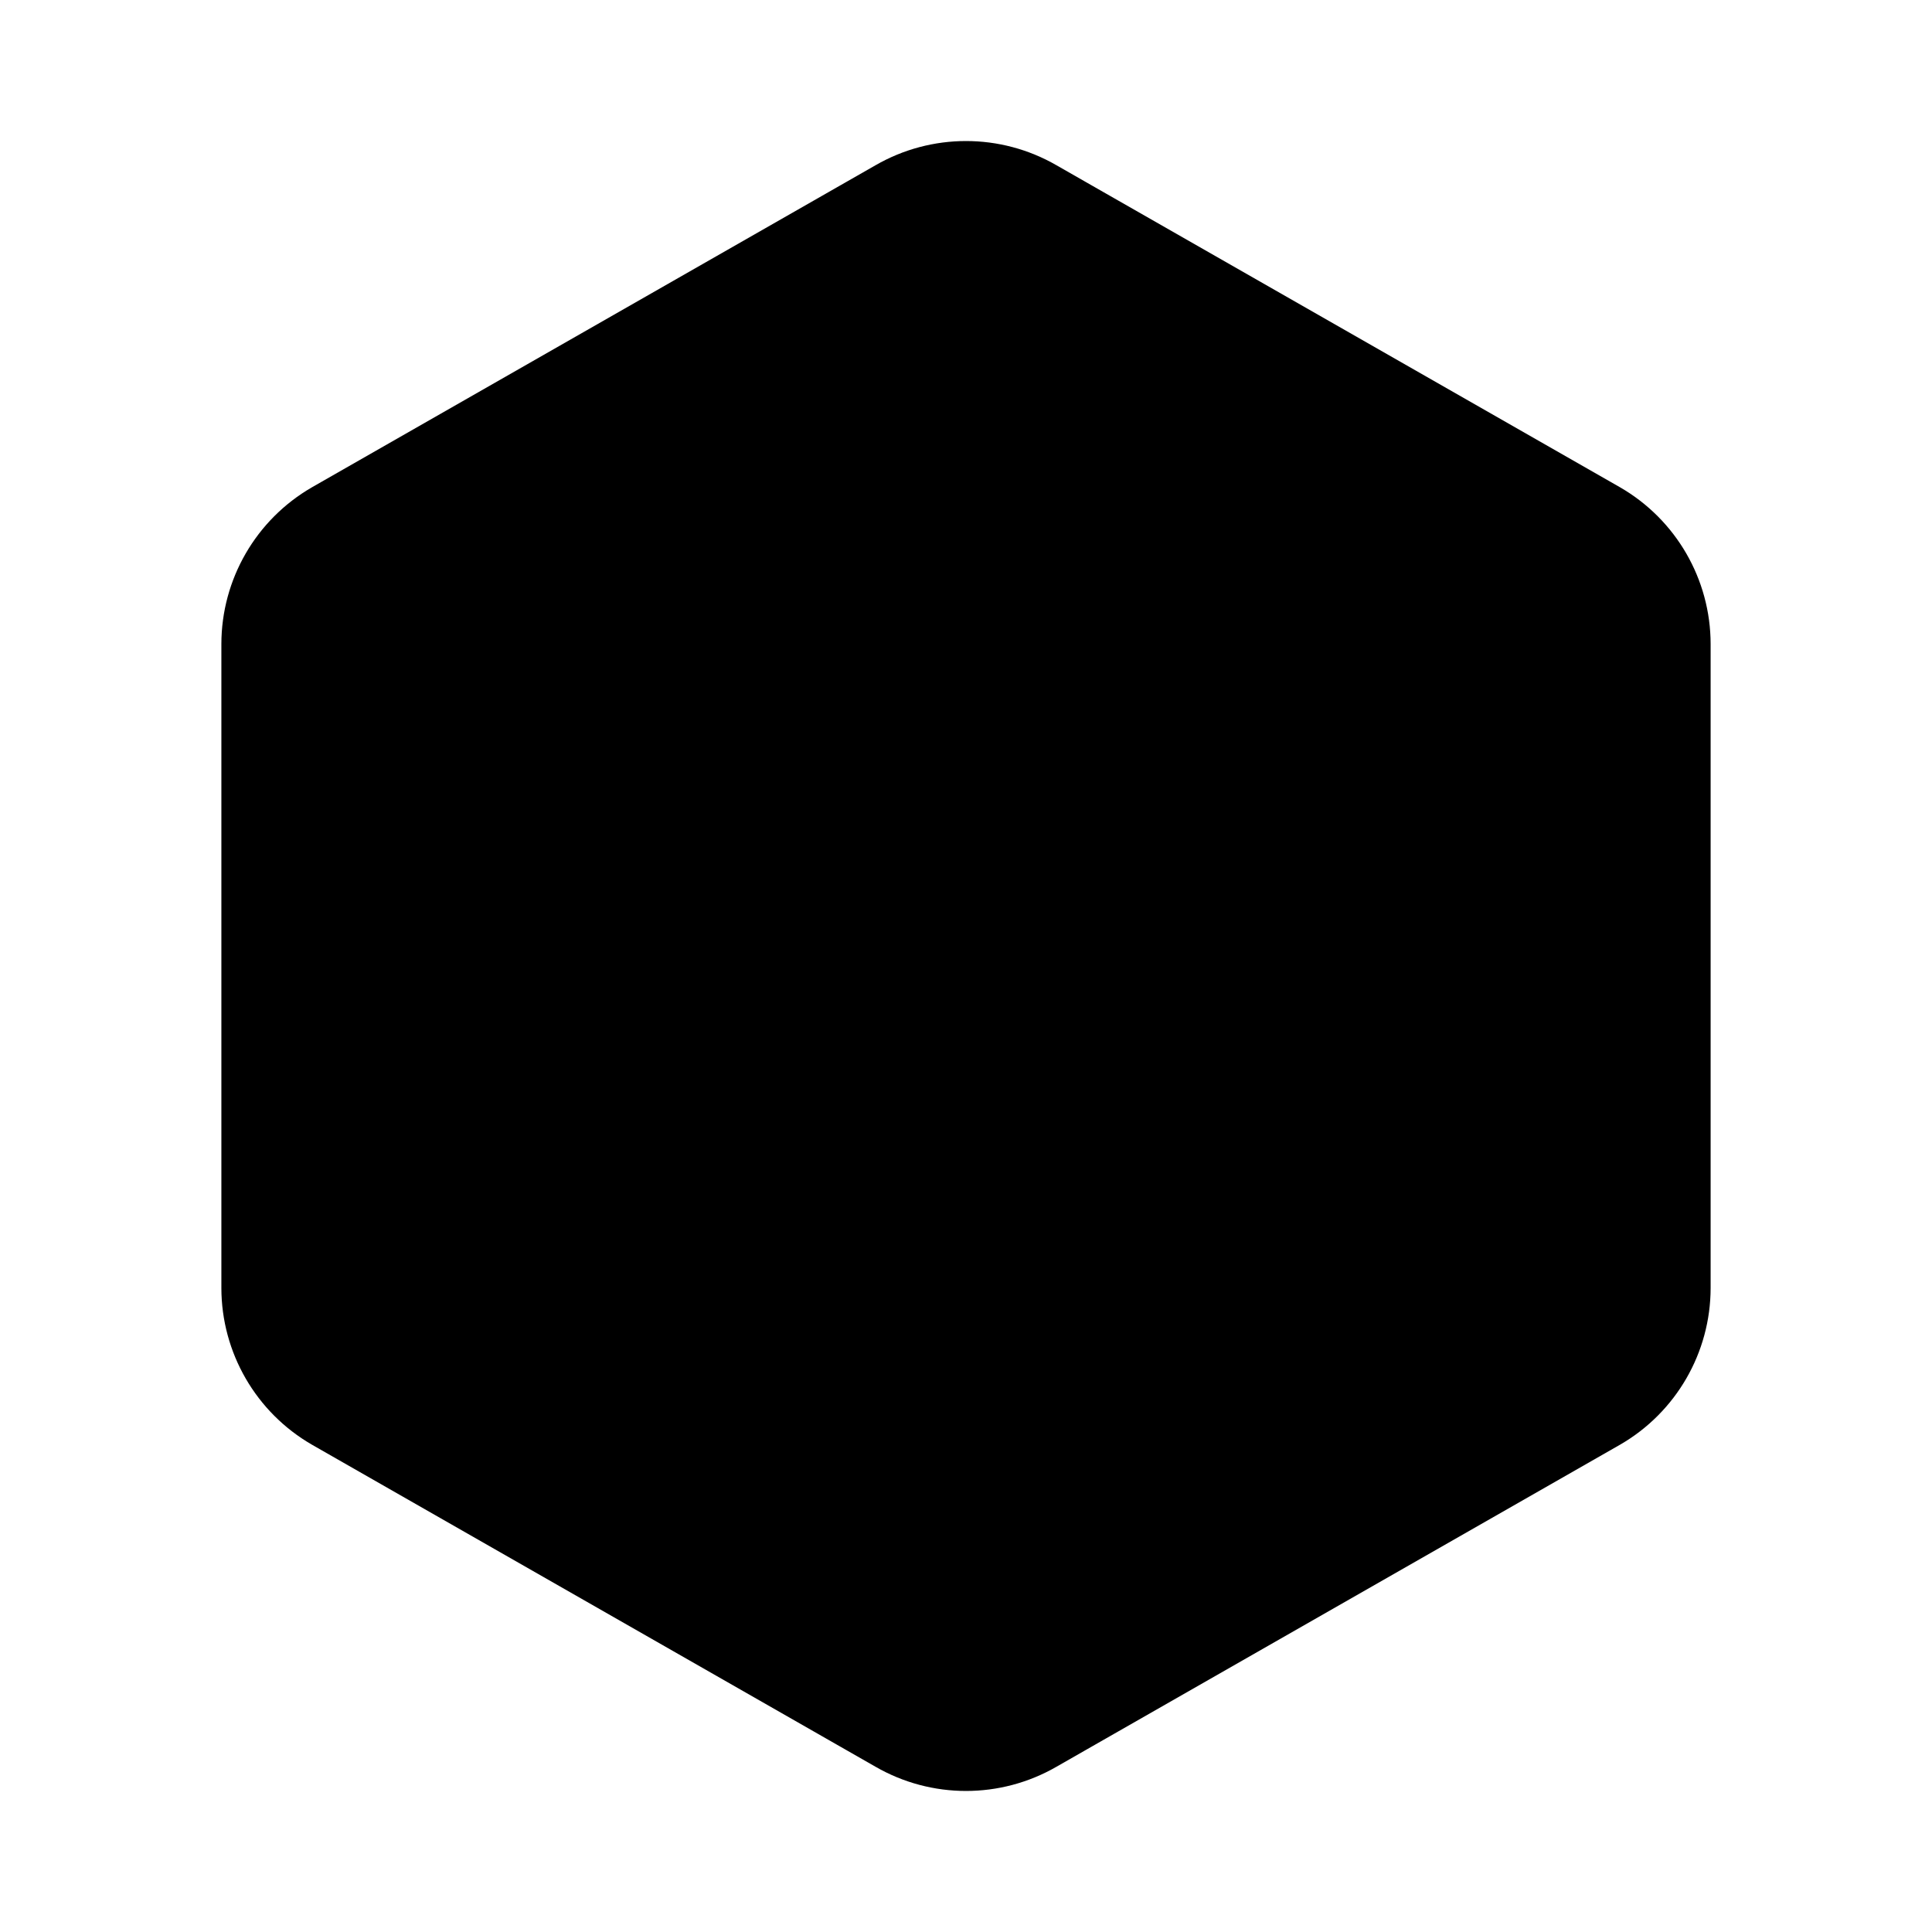
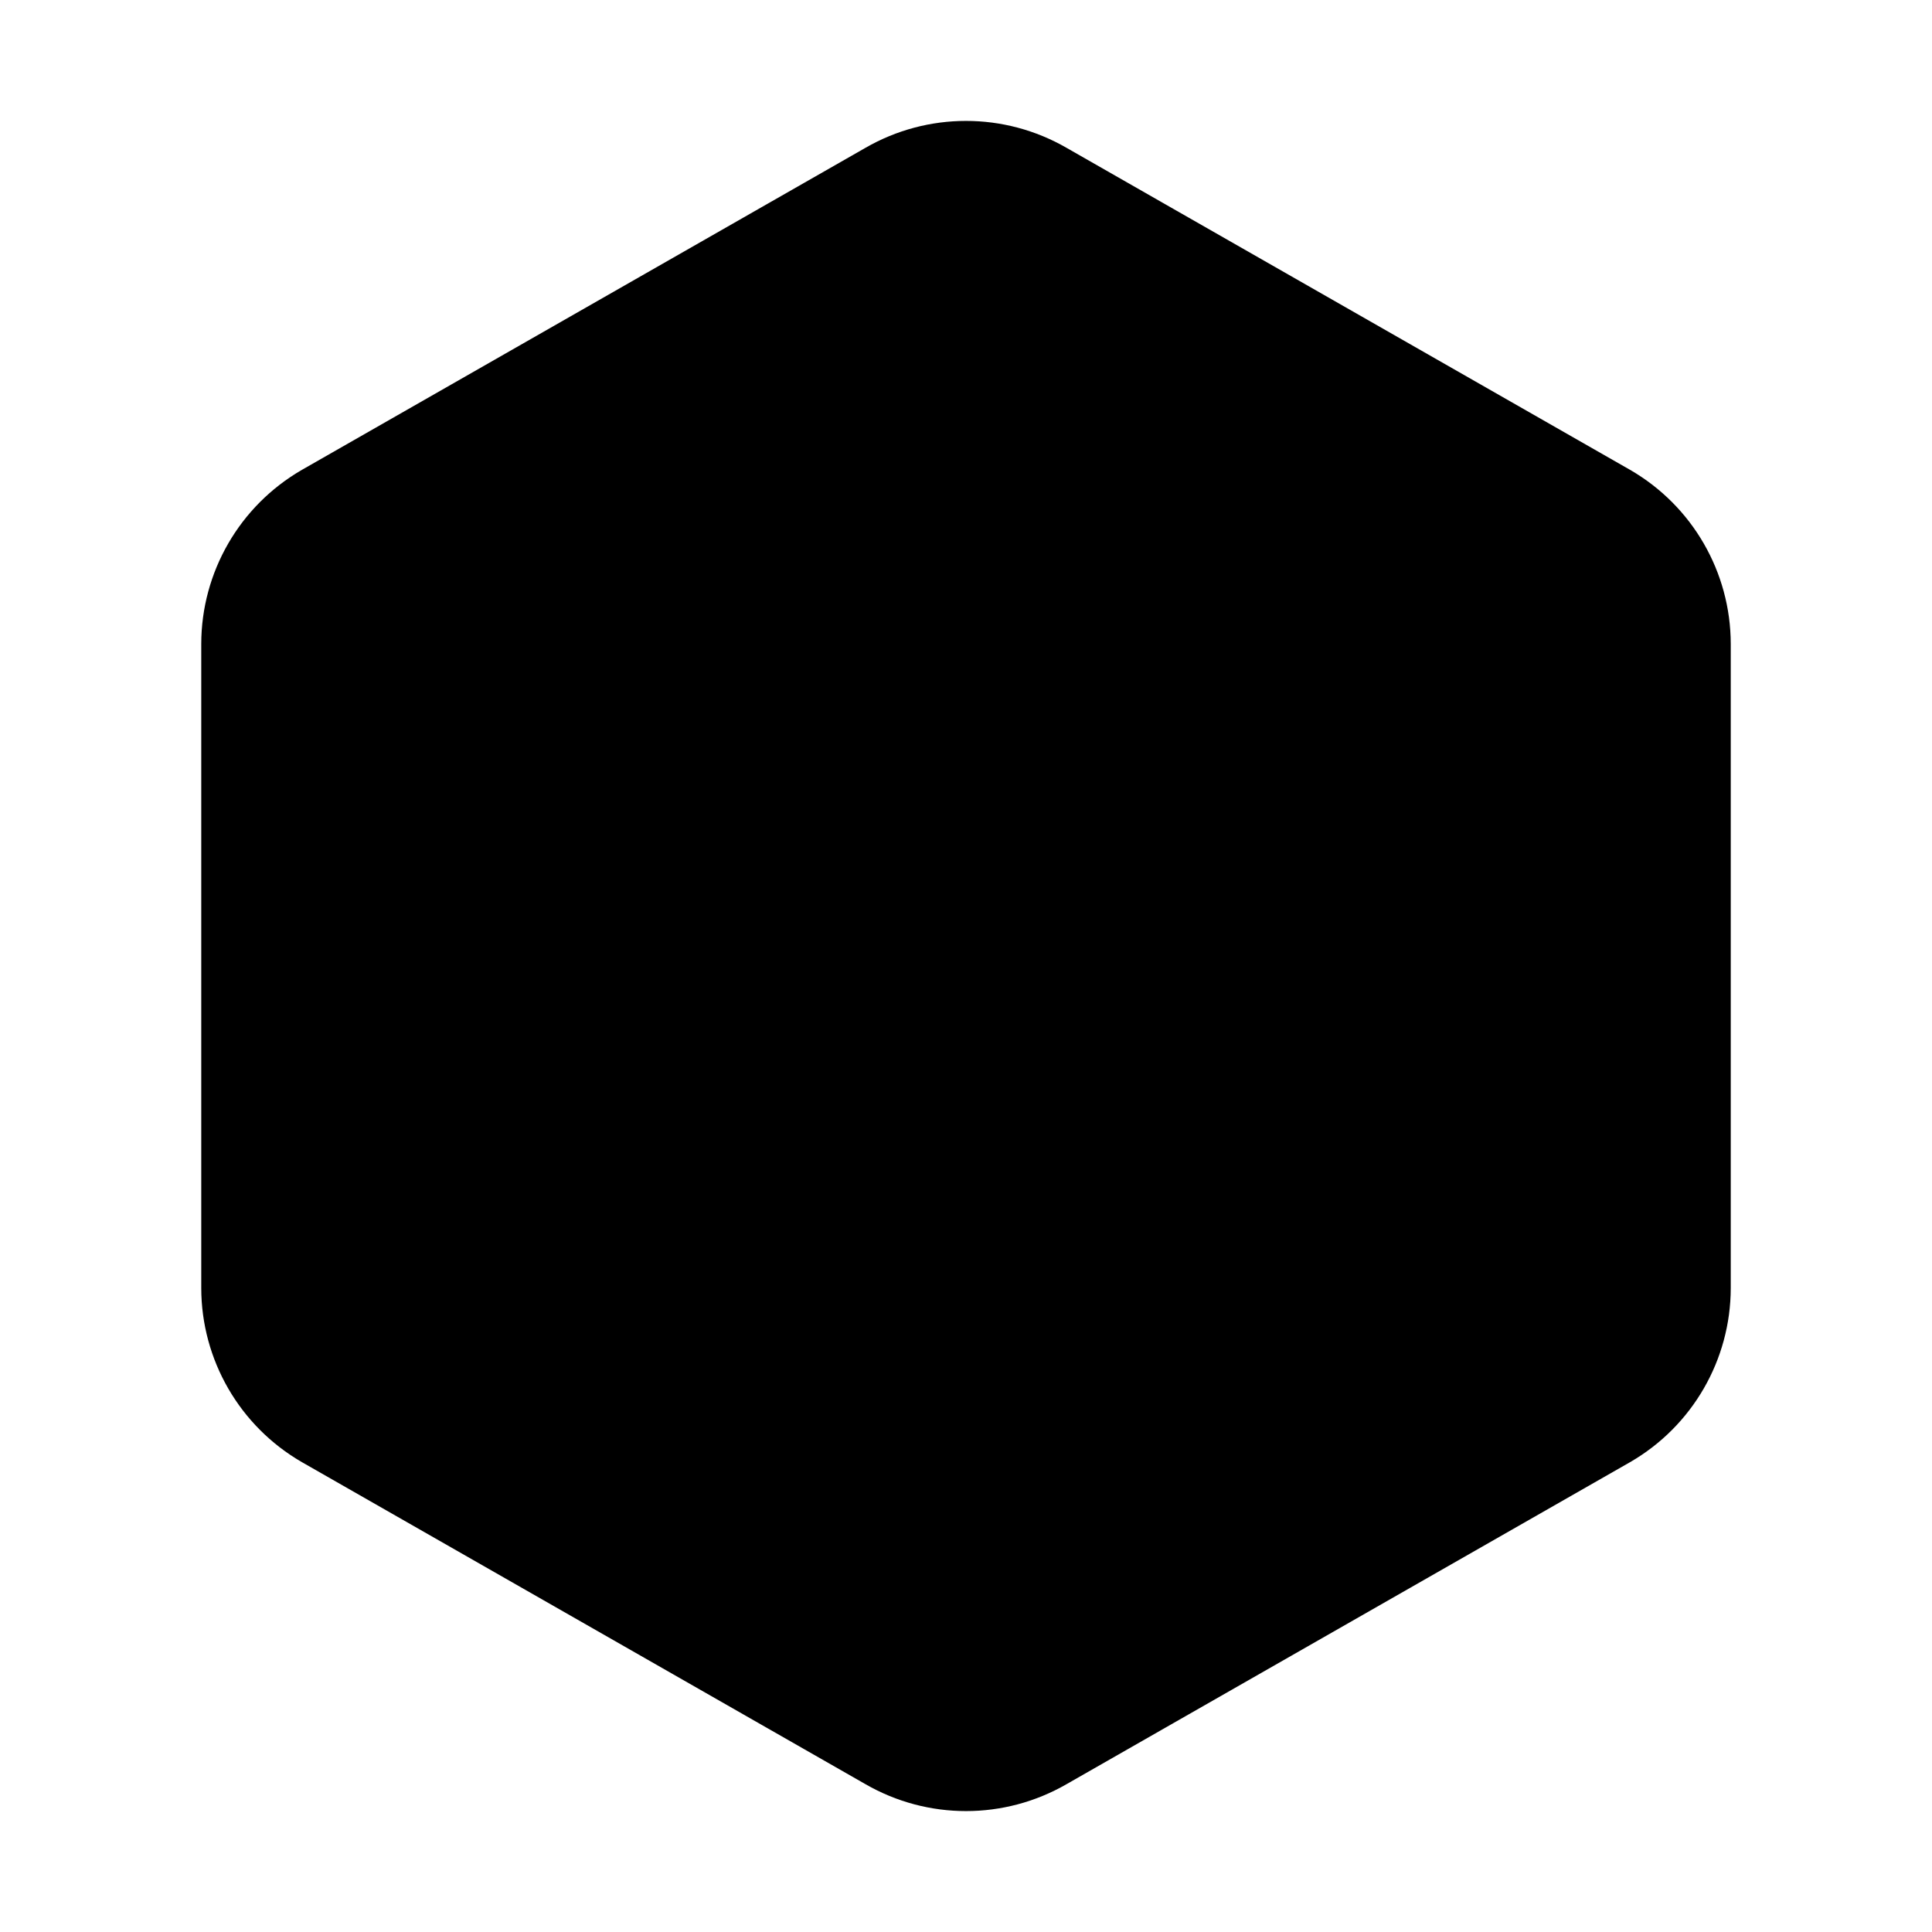
- <svg xmlns="http://www.w3.org/2000/svg" width="300" height="300" viewBox="0 0 24 24" fill="[#EFEFEF]" stroke="currentColor" stroke-width="0.5" stroke-linecap="round" stroke-linejoin="round" class="lucide lucide-hexagon">
+ <svg xmlns="http://www.w3.org/2000/svg" width="300" height="300" viewBox="0 0 24 24" fill="[#EFEFEF]" stroke="currentColor" strokeWidth="0.5" strokeLinecap="round" strokeLinejoin="round" className="lucide lucide-hexagon">
  <path d="M21 16V8a2 2 0 0 0-1-1.73l-7-4a2 2 0 0 0-2 0l-7 4A2 2 0 0 0 3 8v8a2 2 0 0 0 1 1.73l7 4a2 2 0 0 0 2 0l7-4A2 2 0 0 0 21 16z" className="relative" />
</svg>
